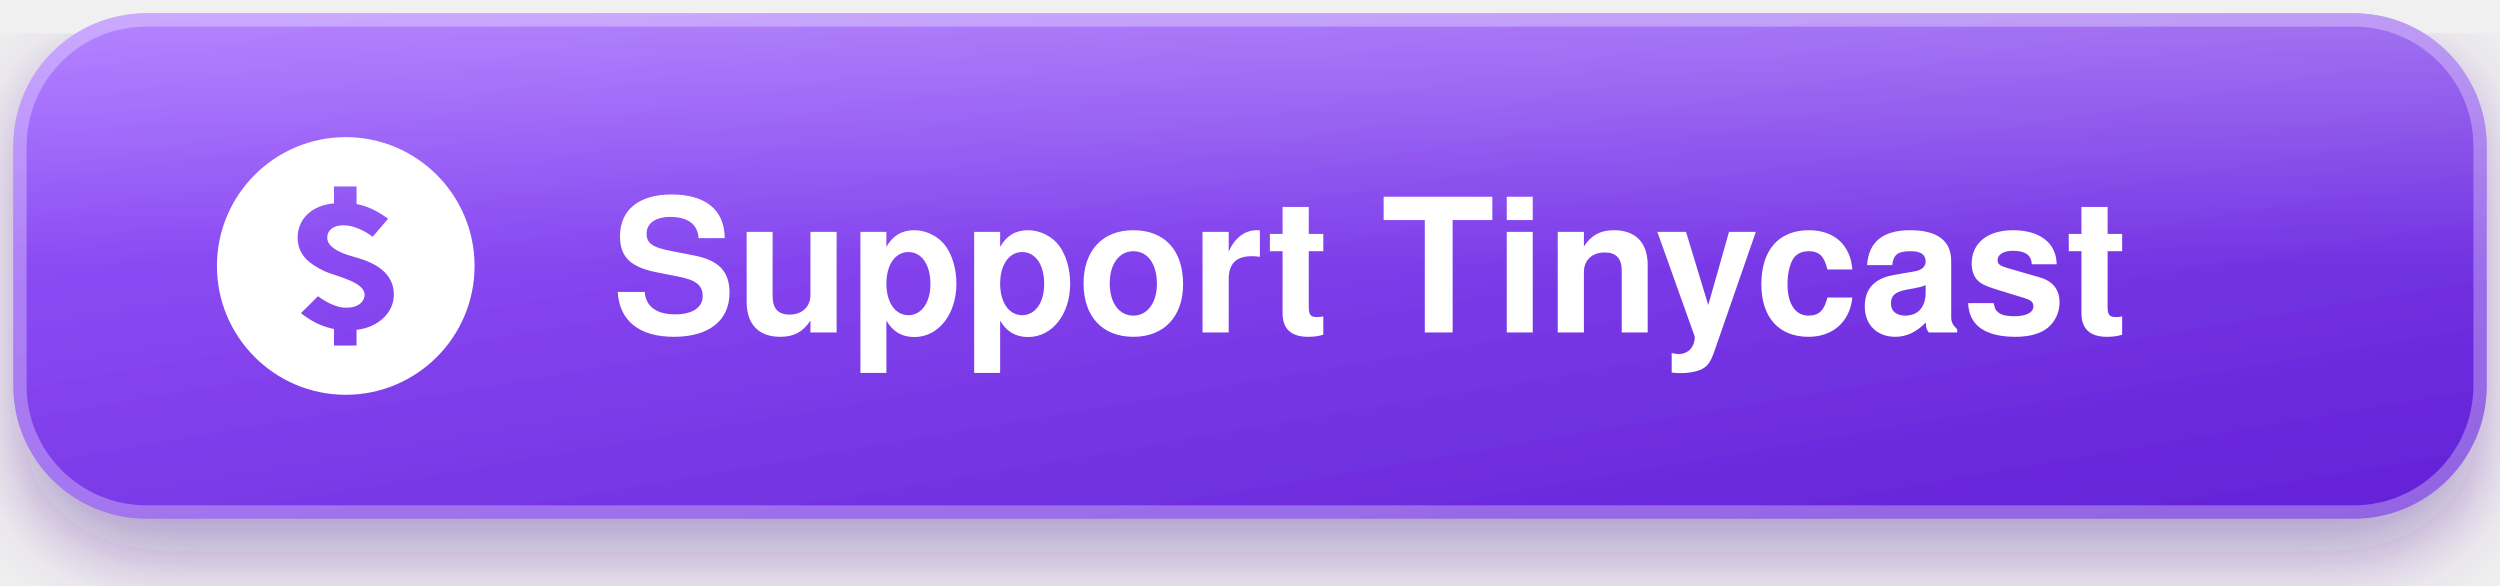
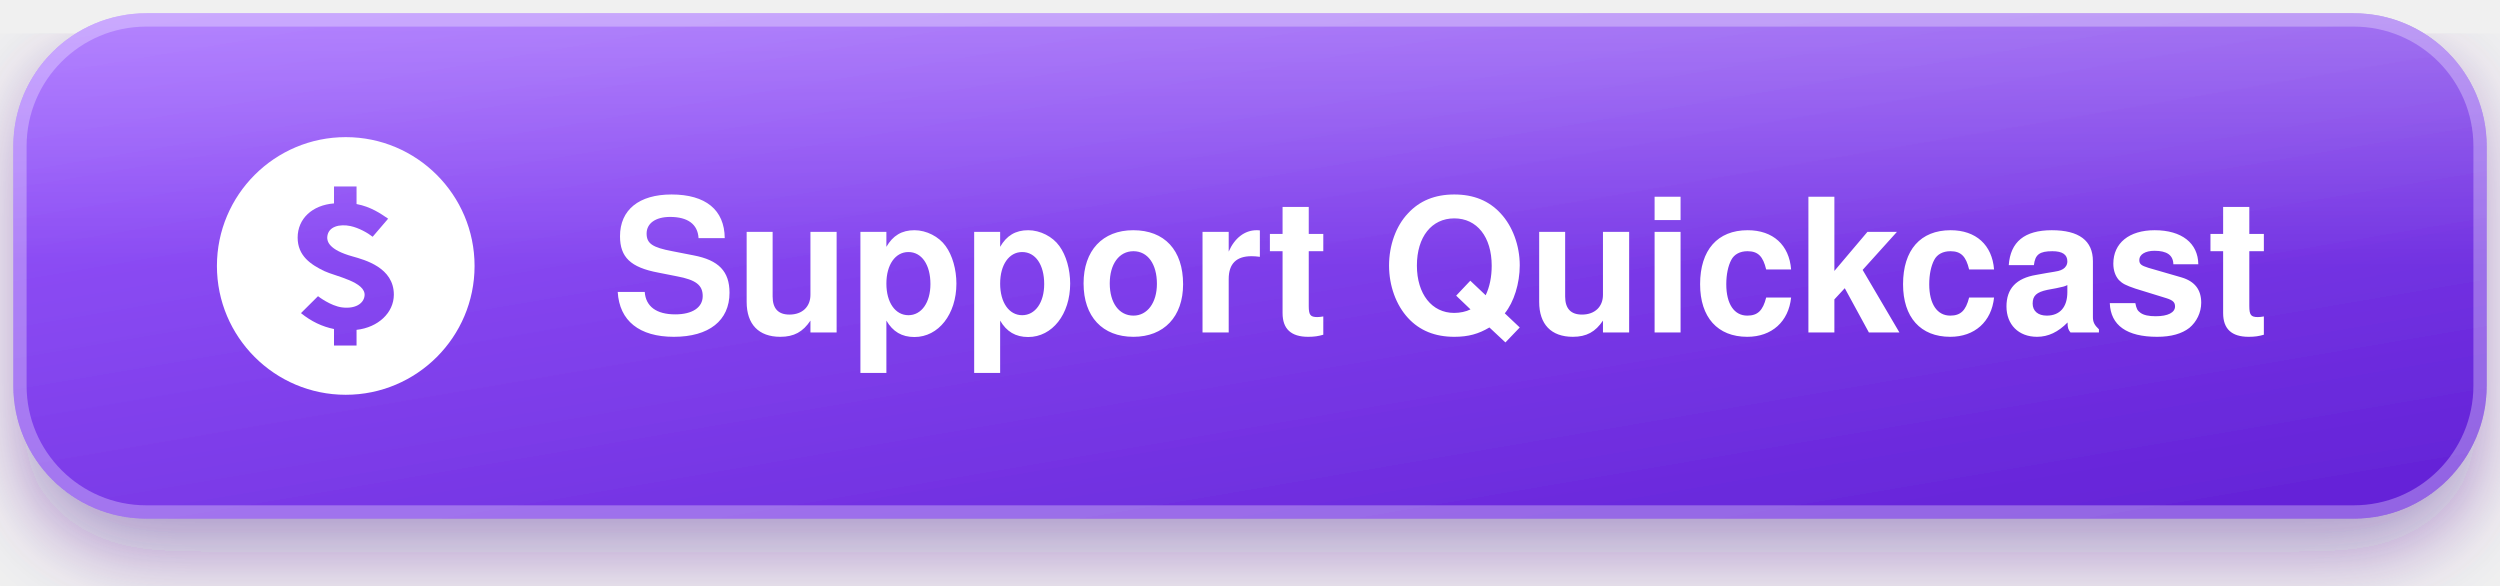
- <svg xmlns="http://www.w3.org/2000/svg" width="188" height="44" viewBox="0 0 188 44" role="img" aria-label="Support Tinycast">
+ <svg xmlns="http://www.w3.org/2000/svg" width="188" height="44" viewBox="0 0 188 44" role="img" aria-label="Support Quickcast">
  <defs>
    <linearGradient id="face" x1="0" y1="0" x2="0.85" y2="1">
      <stop offset="0" stop-color="#9B5CFF" />
      <stop offset="1" stop-color="#6524D8" />
    </linearGradient>
    <linearGradient id="gloss" x1="0" y1="0" x2="0" y2="1">
      <stop offset="0" stop-color="#ffffff" stop-opacity="0.26" />
      <stop offset="1" stop-color="#ffffff" stop-opacity="0" />
    </linearGradient>
    <filter id="lift" x="-20%" y="-40%" width="140%" height="200%">
      <feDropShadow dx="0" dy="2.5" stdDeviation="3" flood-color="#4C1D95" flood-opacity="0.42" />
    </filter>
  </defs>
  <g filter="url(#lift)">
    <rect x="1" y="1" width="186" height="38" rx="10" fill="url(#face)" />
  </g>
  <path d="M11 1h166a10 10 0 0 1 10 10v9H1v-9a10 10 0 0 1 10-10z" fill="url(#gloss)" />
  <rect x="1.5" y="1.5" width="185" height="37" rx="9.5" fill="none" stroke="#ffffff" stroke-opacity="0.3" />
  <g transform="translate(16 10) scale(0.078125)" fill="#ffffff" fill-rule="evenodd">
    <path d="M252,128c0,68.4-55.6,124-124,124S4,196.4,4,128S59.6,4,128,4S252,59.6,252,128z M174.3,155.6c0-26-27.8-33.4-39.8-36.8       c-22.7-6.3-24.6-14.5-24.3-18.7c0.8-10.2,12-12.7,22.4-10.5c8.2,1.8,16.6,6.6,21.3,10.3l14.9-17.4c-7.3-5-16.7-11.5-30.4-14.1V51.5       h-21.7v16.3c-21,1.6-35,14.8-35,32.9c0,17.7,12.8,26,25.6,32.2c10.7,5.1,40.5,10.4,38.8,23.9c-0.9,7.3-8.7,12.7-21.6,11.1       c-11.2-1.4-23.2-10.8-23.2-10.8l-16.4,16.3c9.9,8,20.4,13,31.8,15.3v15.9h21.7v-15.1C159.1,187.2,174.3,173.1,174.3,155.6z" />
  </g>
-   <text x="46" y="25" fill="#ffffff" font-size="14" font-weight="600" textLength="126" lengthAdjust="spacingAndGlyphs" font-family="-apple-system,BlinkMacSystemFont,'Segoe UI',Helvetica,Arial,sans-serif">Support Tinycast</text>
+   <text x="46" y="25" fill="#ffffff" font-size="14" font-weight="600" textLength="126" lengthAdjust="spacingAndGlyphs" font-family="-apple-system,BlinkMacSystemFont,'Segoe UI',Helvetica,Arial,sans-serif">Support Quickcast</text>
</svg>
